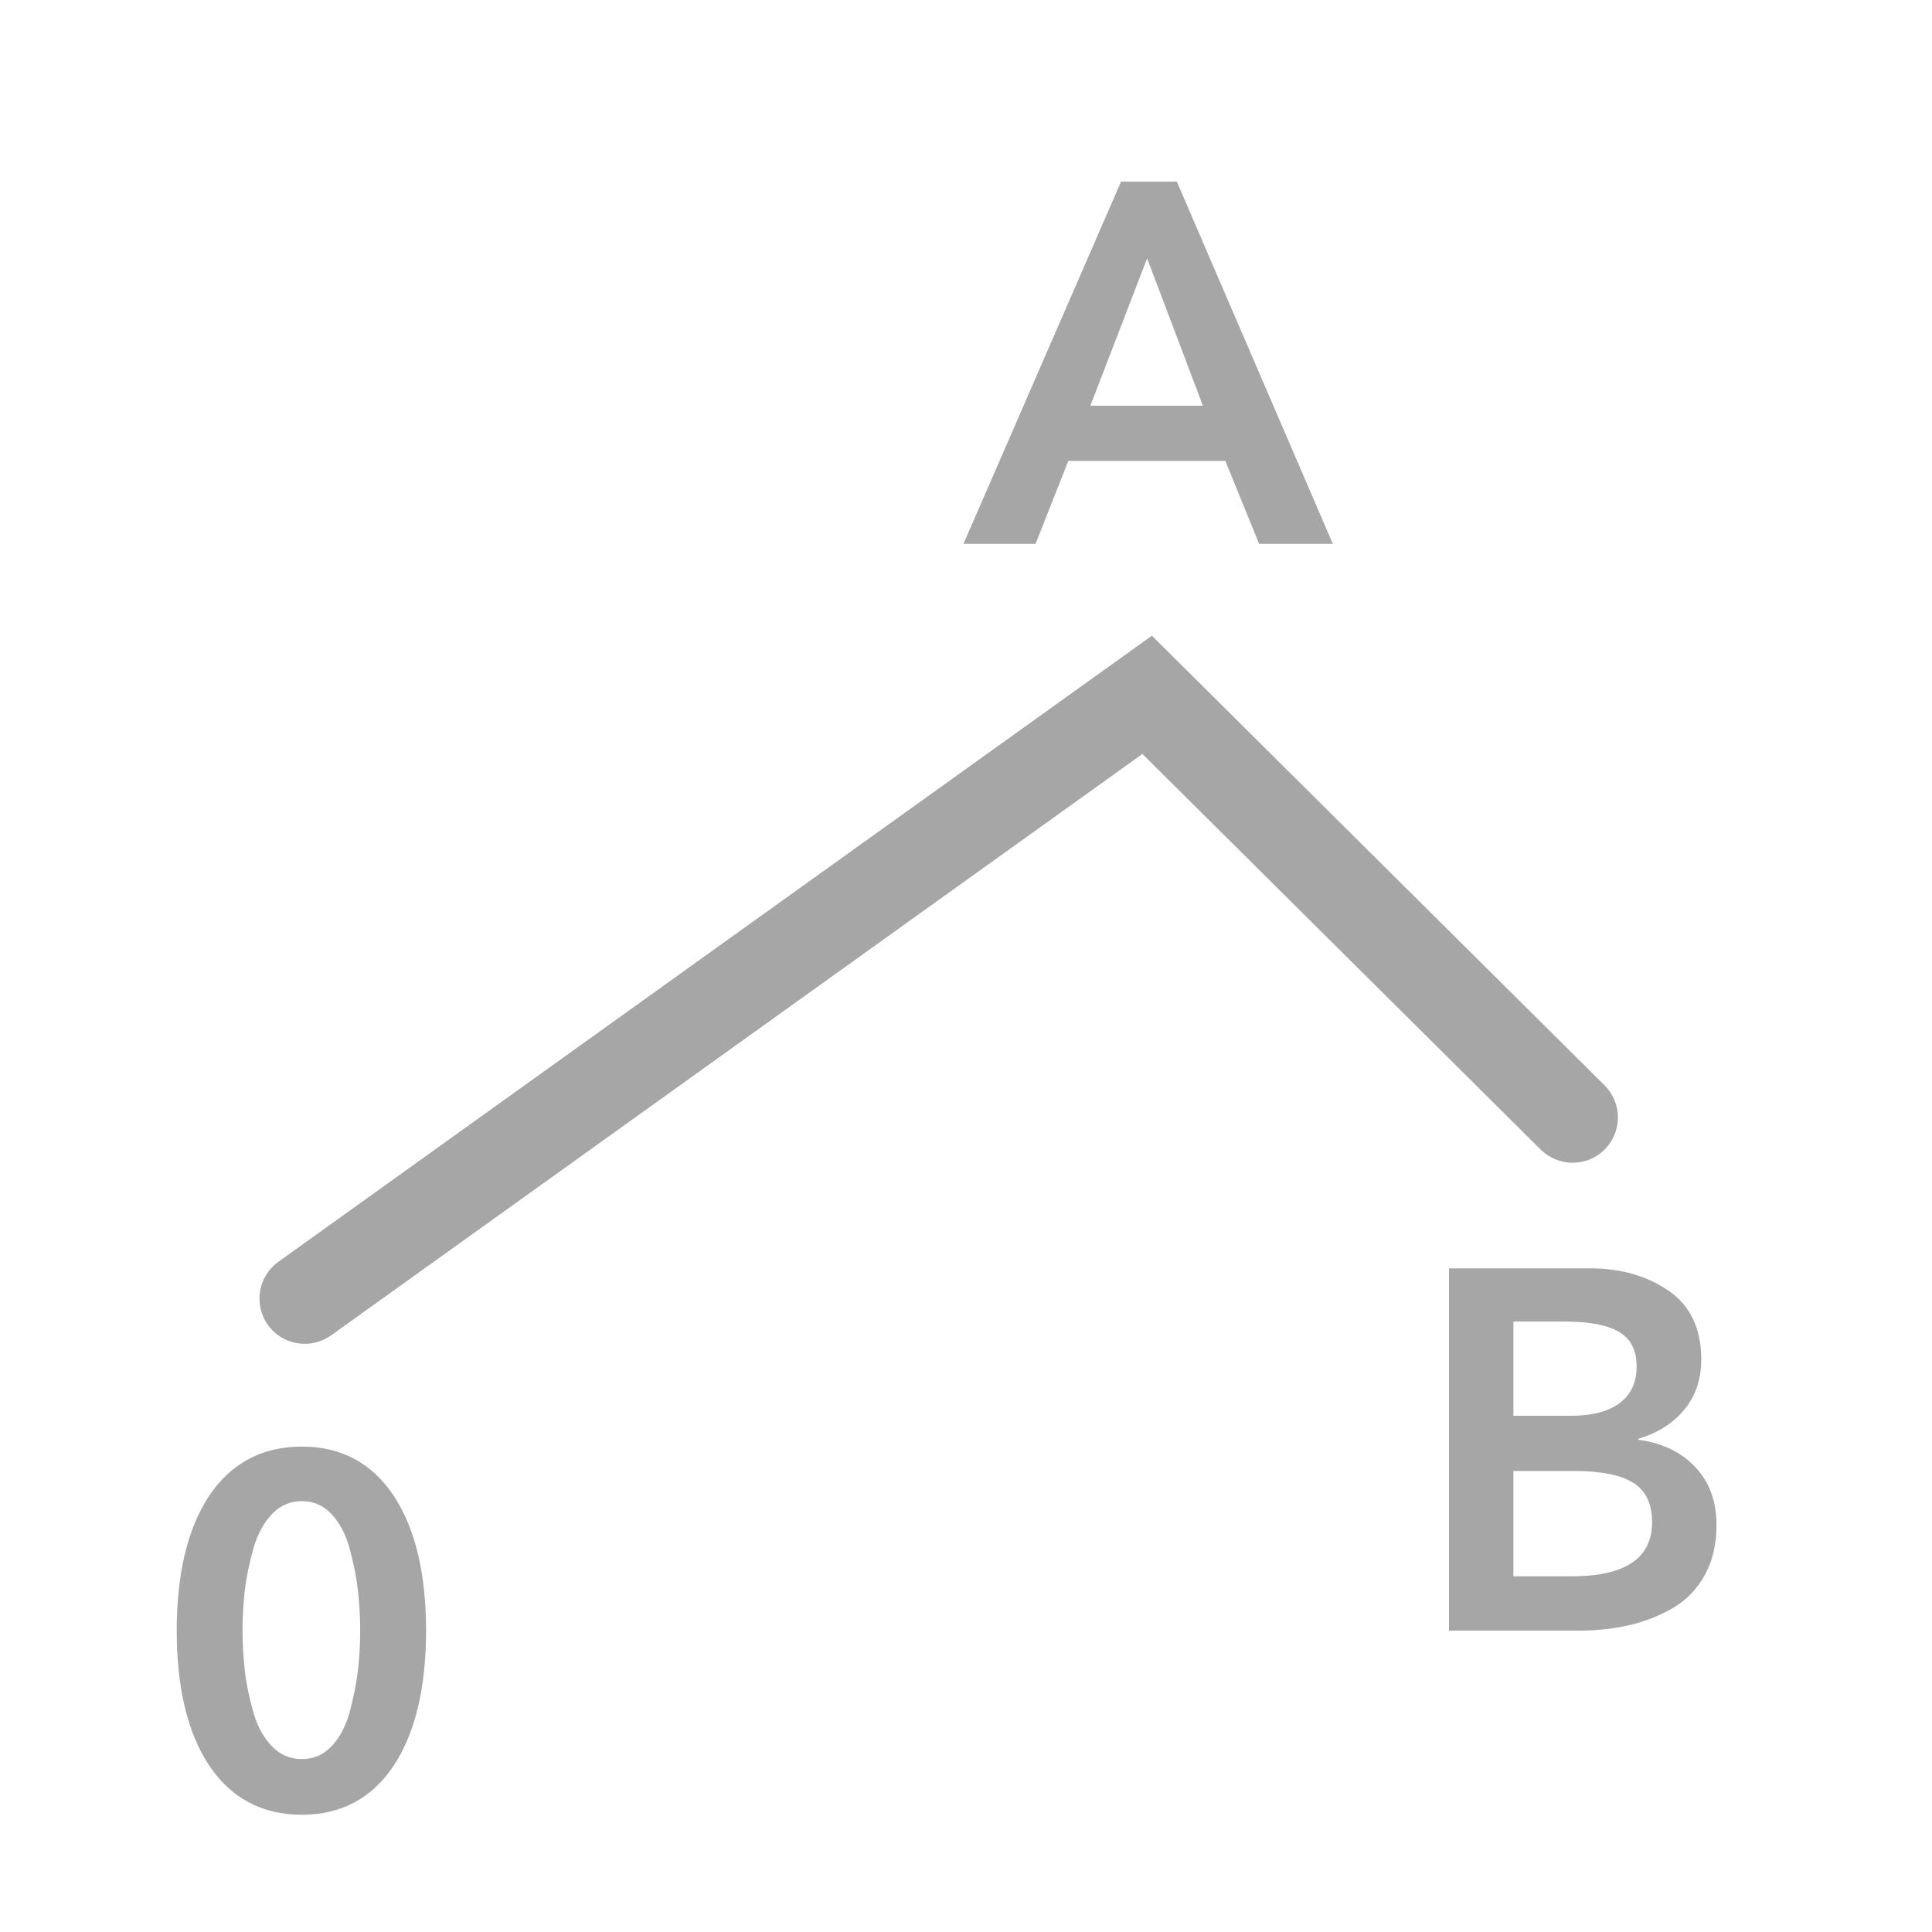
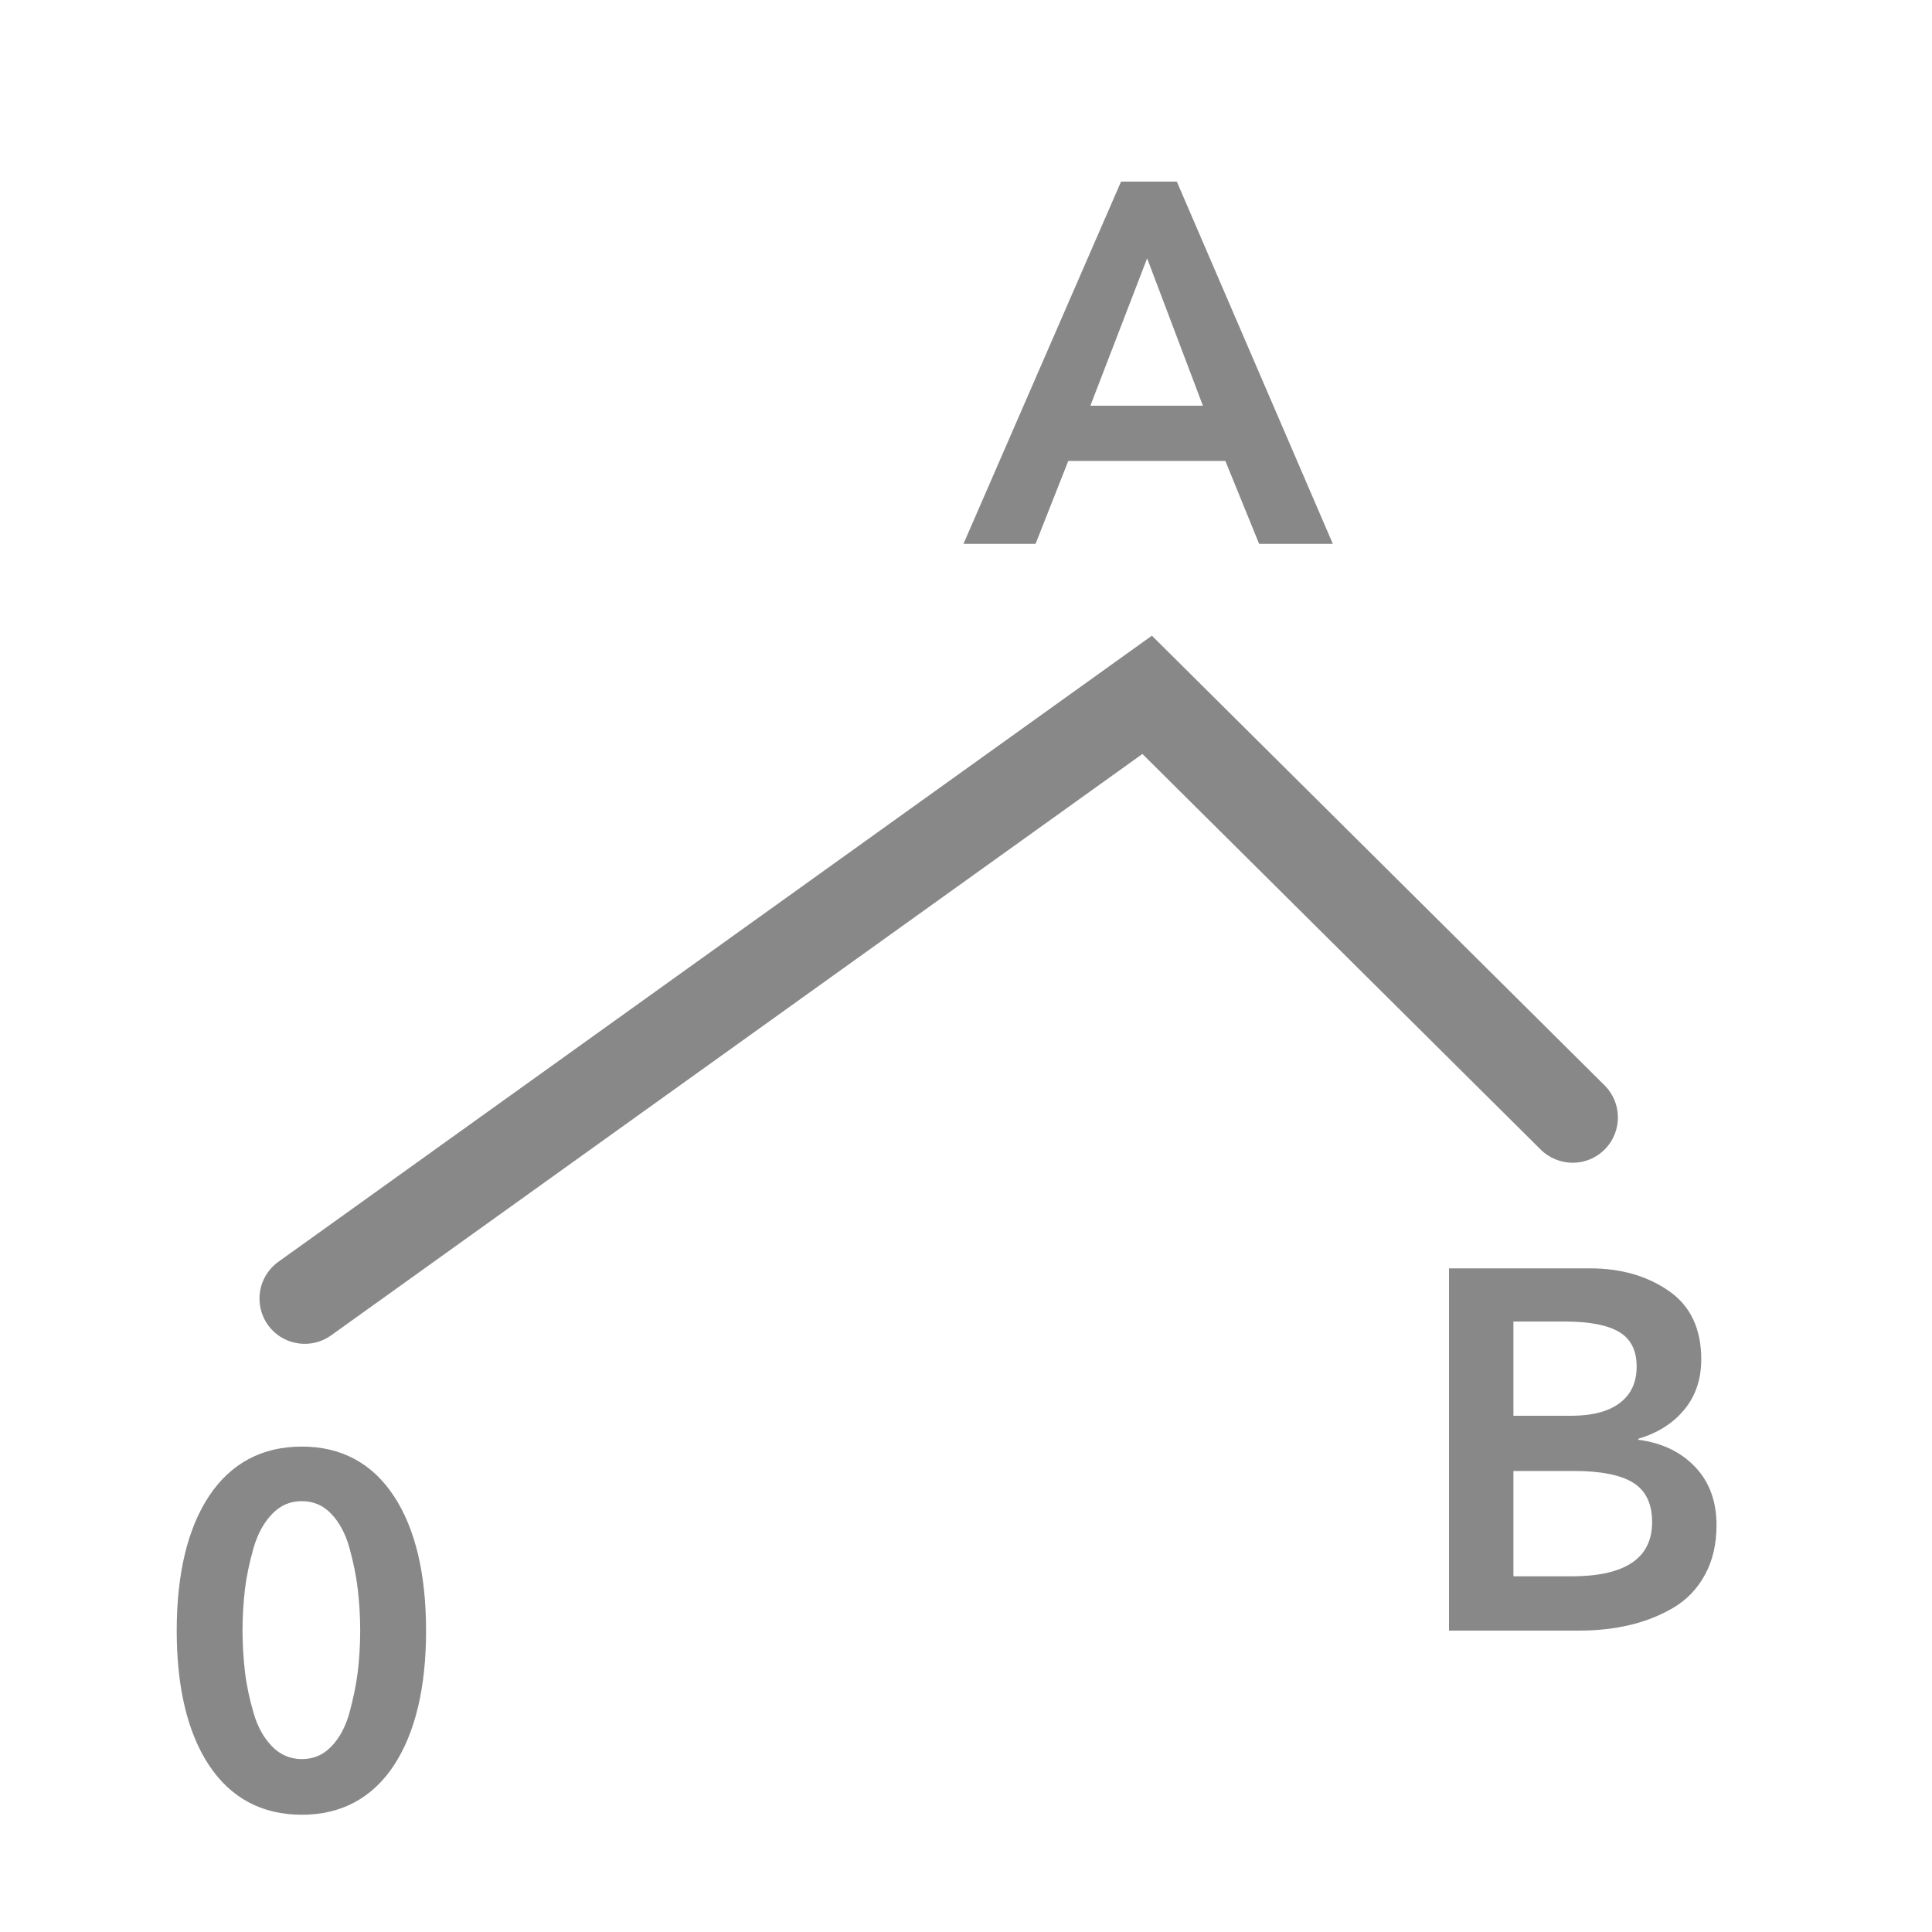
<svg xmlns="http://www.w3.org/2000/svg" version="1.1" id="Layer_1" x="0px" y="0px" width="32px" height="32px" viewBox="0 0 32 32" enable-background="new 0 0 32 32" xml:space="preserve">
  <g>
    <g>
-       <path fill="#a6a6a6" d="M5.048,22.258c-0.234,0-0.464-0.109-0.61-0.312c-0.241-0.338-0.164-0.806,0.173-1.047l14.468-10.37    l7.497,7.447c0.294,0.292,0.296,0.767,0.004,1.061c-0.292,0.296-0.767,0.294-1.061,0.004l-6.597-6.553l-13.438,9.63    C5.352,22.213,5.199,22.258,5.048,22.258z" />
+       <path fill="#888888" d="M5.048,22.258c-0.234,0-0.464-0.109-0.61-0.312c-0.241-0.338-0.164-0.806,0.173-1.047l14.468-10.37    l7.497,7.447c0.294,0.292,0.296,0.767,0.004,1.061c-0.292,0.296-0.767,0.294-1.061,0.004l-6.597-6.553l-13.438,9.63    C5.352,22.213,5.199,22.258,5.048,22.258z" />
    </g>
    <g>
      <g>
-         <path fill="#a6a6a6" d="M6.483,24.807c0.35,0.532,0.524,1.266,0.524,2.201s-0.175,1.67-0.524,2.201     C6.134,29.742,5.64,30.008,5,30.008c-0.646,0-1.144-0.266-1.496-0.799c-0.353-0.531-0.527-1.266-0.527-2.201     s0.175-1.669,0.527-2.201C3.856,24.273,4.354,24.008,5,24.008C5.64,24.008,6.134,24.273,6.483,24.807z M5.976,27.693     c0.026-0.221,0.04-0.449,0.04-0.686s-0.014-0.467-0.04-0.689s-0.074-0.455-0.141-0.697c-0.068-0.242-0.173-0.438-0.315-0.585     S5.204,24.814,5,24.814c-0.205,0-0.379,0.074-0.524,0.222c-0.145,0.147-0.252,0.343-0.322,0.585     c-0.069,0.242-0.119,0.475-0.146,0.697s-0.04,0.453-0.04,0.689c0,0.231,0.014,0.459,0.04,0.686     c0.026,0.226,0.076,0.459,0.146,0.697c0.07,0.24,0.178,0.432,0.322,0.576C4.621,29.112,4.795,29.186,5,29.186     c0.204,0,0.377-0.073,0.52-0.219c0.143-0.145,0.247-0.338,0.315-0.58C5.901,28.145,5.949,27.914,5.976,27.693z" />
-         <path fill="#a6a6a6" d="M5,30.058c-0.659,0-1.177-0.276-1.538-0.82c-0.355-0.536-0.535-1.286-0.535-2.229     c0-0.942,0.18-1.692,0.535-2.229c0.361-0.544,0.879-0.82,1.538-0.82c0.654,0,1.167,0.276,1.525,0.821     c0.354,0.538,0.532,1.288,0.532,2.229c0,0.941-0.179,1.691-0.532,2.229C6.167,29.781,5.654,30.058,5,30.058z M5,24.058     c-0.633,0-1.108,0.254-1.454,0.776c-0.345,0.52-0.52,1.252-0.52,2.174c0,0.923,0.175,1.654,0.52,2.174     C3.892,29.704,4.367,29.958,5,29.958c0.618,0,1.104-0.261,1.441-0.776c0.343-0.521,0.517-1.252,0.517-2.174     c0-0.921-0.174-1.652-0.517-2.174C6.104,24.318,5.618,24.058,5,24.058z M5,29.235c-0.217,0-0.404-0.078-0.56-0.232     c-0.15-0.151-0.263-0.352-0.335-0.598c-0.072-0.249-0.121-0.485-0.147-0.706c-0.026-0.23-0.04-0.463-0.04-0.691     c0-0.234,0.014-0.469,0.04-0.695c0.026-0.22,0.074-0.451,0.147-0.705c0.072-0.249,0.185-0.453,0.334-0.606     C4.595,24.844,4.783,24.765,5,24.765s0.404,0.079,0.556,0.237c0.146,0.152,0.257,0.355,0.327,0.605     c0.07,0.254,0.116,0.484,0.143,0.705c0.026,0.227,0.04,0.461,0.04,0.695s-0.014,0.468-0.04,0.691     c-0.026,0.219-0.072,0.447-0.143,0.701c-0.07,0.25-0.181,0.453-0.327,0.602C5.403,29.157,5.216,29.235,5,29.235z M5,24.864     c-0.192,0-0.352,0.067-0.488,0.207c-0.139,0.142-0.243,0.331-0.311,0.563c-0.071,0.25-0.118,0.475-0.144,0.689     c-0.026,0.223-0.04,0.453-0.04,0.684c0,0.225,0.014,0.454,0.04,0.68c0.025,0.215,0.073,0.447,0.144,0.689     c0.067,0.23,0.172,0.416,0.31,0.555C4.648,29.068,4.809,29.136,5,29.136s0.35-0.067,0.483-0.204     c0.136-0.137,0.237-0.324,0.304-0.559C5.854,28.125,5.9,27.9,5.926,27.688c0.026-0.221,0.04-0.449,0.04-0.68     s-0.014-0.461-0.04-0.684c-0.025-0.217-0.071-0.441-0.139-0.69C5.721,25.4,5.619,25.211,5.483,25.07     C5.35,24.932,5.191,24.864,5,24.864z" />
+         <path fill="#888888" d="M6.483,24.807c0.35,0.532,0.524,1.266,0.524,2.201s-0.175,1.67-0.524,2.201     C6.134,29.742,5.64,30.008,5,30.008c-0.646,0-1.144-0.266-1.496-0.799c-0.353-0.531-0.527-1.266-0.527-2.201     s0.175-1.669,0.527-2.201C3.856,24.273,4.354,24.008,5,24.008C5.64,24.008,6.134,24.273,6.483,24.807z M5.976,27.693     c0.026-0.221,0.04-0.449,0.04-0.686s-0.014-0.467-0.04-0.689s-0.074-0.455-0.141-0.697c-0.068-0.242-0.173-0.438-0.315-0.585     S5.204,24.814,5,24.814c-0.205,0-0.379,0.074-0.524,0.222c-0.145,0.147-0.252,0.343-0.322,0.585     c-0.069,0.242-0.119,0.475-0.146,0.697s-0.04,0.453-0.04,0.689c0,0.231,0.014,0.459,0.04,0.686     c0.026,0.226,0.076,0.459,0.146,0.697c0.07,0.24,0.178,0.432,0.322,0.576C4.621,29.112,4.795,29.186,5,29.186     c0.204,0,0.377-0.073,0.52-0.219c0.143-0.145,0.247-0.338,0.315-0.58C5.901,28.145,5.949,27.914,5.976,27.693z" />
+         <path fill="#888888" d="M5,30.058c-0.659,0-1.177-0.276-1.538-0.82c-0.355-0.536-0.535-1.286-0.535-2.229     c0-0.942,0.18-1.692,0.535-2.229c0.361-0.544,0.879-0.82,1.538-0.82c0.654,0,1.167,0.276,1.525,0.821     c0.354,0.538,0.532,1.288,0.532,2.229c0,0.941-0.179,1.691-0.532,2.229C6.167,29.781,5.654,30.058,5,30.058z M5,24.058     c-0.633,0-1.108,0.254-1.454,0.776c-0.345,0.52-0.52,1.252-0.52,2.174c0,0.923,0.175,1.654,0.52,2.174     C3.892,29.704,4.367,29.958,5,29.958c0.618,0,1.104-0.261,1.441-0.776c0.343-0.521,0.517-1.252,0.517-2.174     c0-0.921-0.174-1.652-0.517-2.174C6.104,24.318,5.618,24.058,5,24.058z M5,29.235c-0.217,0-0.404-0.078-0.56-0.232     c-0.15-0.151-0.263-0.352-0.335-0.598c-0.072-0.249-0.121-0.485-0.147-0.706c-0.026-0.23-0.04-0.463-0.04-0.691     c0-0.234,0.014-0.469,0.04-0.695c0.026-0.22,0.074-0.451,0.147-0.705c0.072-0.249,0.185-0.453,0.334-0.606     C4.595,24.844,4.783,24.765,5,24.765s0.404,0.079,0.556,0.237c0.146,0.152,0.257,0.355,0.327,0.605     c0.07,0.254,0.116,0.484,0.143,0.705c0.026,0.227,0.04,0.461,0.04,0.695s-0.014,0.468-0.04,0.691     c-0.026,0.219-0.072,0.447-0.143,0.701c-0.07,0.25-0.181,0.453-0.327,0.602C5.403,29.157,5.216,29.235,5,29.235z M5,24.864     c-0.192,0-0.352,0.067-0.488,0.207c-0.139,0.142-0.243,0.331-0.311,0.563c-0.071,0.25-0.118,0.475-0.144,0.689     c-0.026,0.223-0.04,0.453-0.04,0.684c0,0.225,0.014,0.454,0.04,0.68c0.025,0.215,0.073,0.447,0.144,0.689     c0.067,0.23,0.172,0.416,0.31,0.555C4.648,29.068,4.809,29.136,5,29.136s0.35-0.067,0.483-0.204     c0.136-0.137,0.237-0.324,0.304-0.559C5.854,28.125,5.9,27.9,5.926,27.688c0.026-0.221,0.04-0.449,0.04-0.68     s-0.014-0.461-0.04-0.684c-0.025-0.217-0.071-0.441-0.139-0.69C5.721,25.4,5.619,25.211,5.483,25.07     C5.35,24.932,5.191,24.864,5,24.864z" />
      </g>
    </g>
    <g>
      <g>
-         <path fill="#a6a6a6" d="M24,27.008v-6h2.339c0.508,0,0.942,0.125,1.301,0.373s0.538,0.627,0.538,1.135     c0,0.328-0.093,0.605-0.28,0.831c-0.186,0.226-0.44,0.388-0.762,0.483v0.017c0.39,0.051,0.703,0.201,0.94,0.449     c0.237,0.249,0.355,0.57,0.355,0.966c0,0.311-0.063,0.584-0.19,0.818s-0.301,0.416-0.521,0.547     c-0.22,0.129-0.46,0.226-0.72,0.287c-0.26,0.062-0.54,0.094-0.839,0.094H24z M25.067,21.889v1.561h0.95     c0.355,0,0.627-0.071,0.812-0.213c0.187-0.141,0.279-0.342,0.279-0.602c0-0.266-0.095-0.456-0.287-0.572     c-0.192-0.115-0.491-0.174-0.898-0.174H25.067z M25.067,24.363v1.746h0.958c0.893,0,1.339-0.299,1.339-0.898     c0-0.305-0.104-0.522-0.313-0.652s-0.537-0.195-0.982-0.195H25.067z" />
+         <path fill="#888888" d="M24,27.008v-6h2.339c0.508,0,0.942,0.125,1.301,0.373s0.538,0.627,0.538,1.135     c0,0.328-0.093,0.605-0.28,0.831c-0.186,0.226-0.44,0.388-0.762,0.483v0.017c0.39,0.051,0.703,0.201,0.94,0.449     c0.237,0.249,0.355,0.57,0.355,0.966c0,0.311-0.063,0.584-0.19,0.818s-0.301,0.416-0.521,0.547     c-0.22,0.129-0.46,0.226-0.72,0.287c-0.26,0.062-0.54,0.094-0.839,0.094H24z M25.067,21.889v1.561h0.95     c0.355,0,0.627-0.071,0.812-0.213c0.187-0.141,0.279-0.342,0.279-0.602c0-0.266-0.095-0.456-0.287-0.572     c-0.192-0.115-0.491-0.174-0.898-0.174H25.067z M25.067,24.363v1.746h0.958c0.893,0,1.339-0.299,1.339-0.898     c0-0.305-0.104-0.522-0.313-0.652s-0.537-0.195-0.982-0.195H25.067z" />
      </g>
    </g>
    <g>
      <g>
-         <path fill="#a6a6a6" d="M15.958,9.008l2.61-6h0.924l2.584,6h-1.221l-0.559-1.373h-2.602l-0.542,1.373H15.958z M18.06,6.72h1.864     L19,4.279L18.06,6.72z" />
+         <path fill="#888888" d="M15.958,9.008l2.61-6h0.924l2.584,6h-1.221l-0.559-1.373h-2.602l-0.542,1.373H15.958z M18.06,6.72h1.864     L19,4.279L18.06,6.72z" />
      </g>
    </g>
  </g>
</svg>
